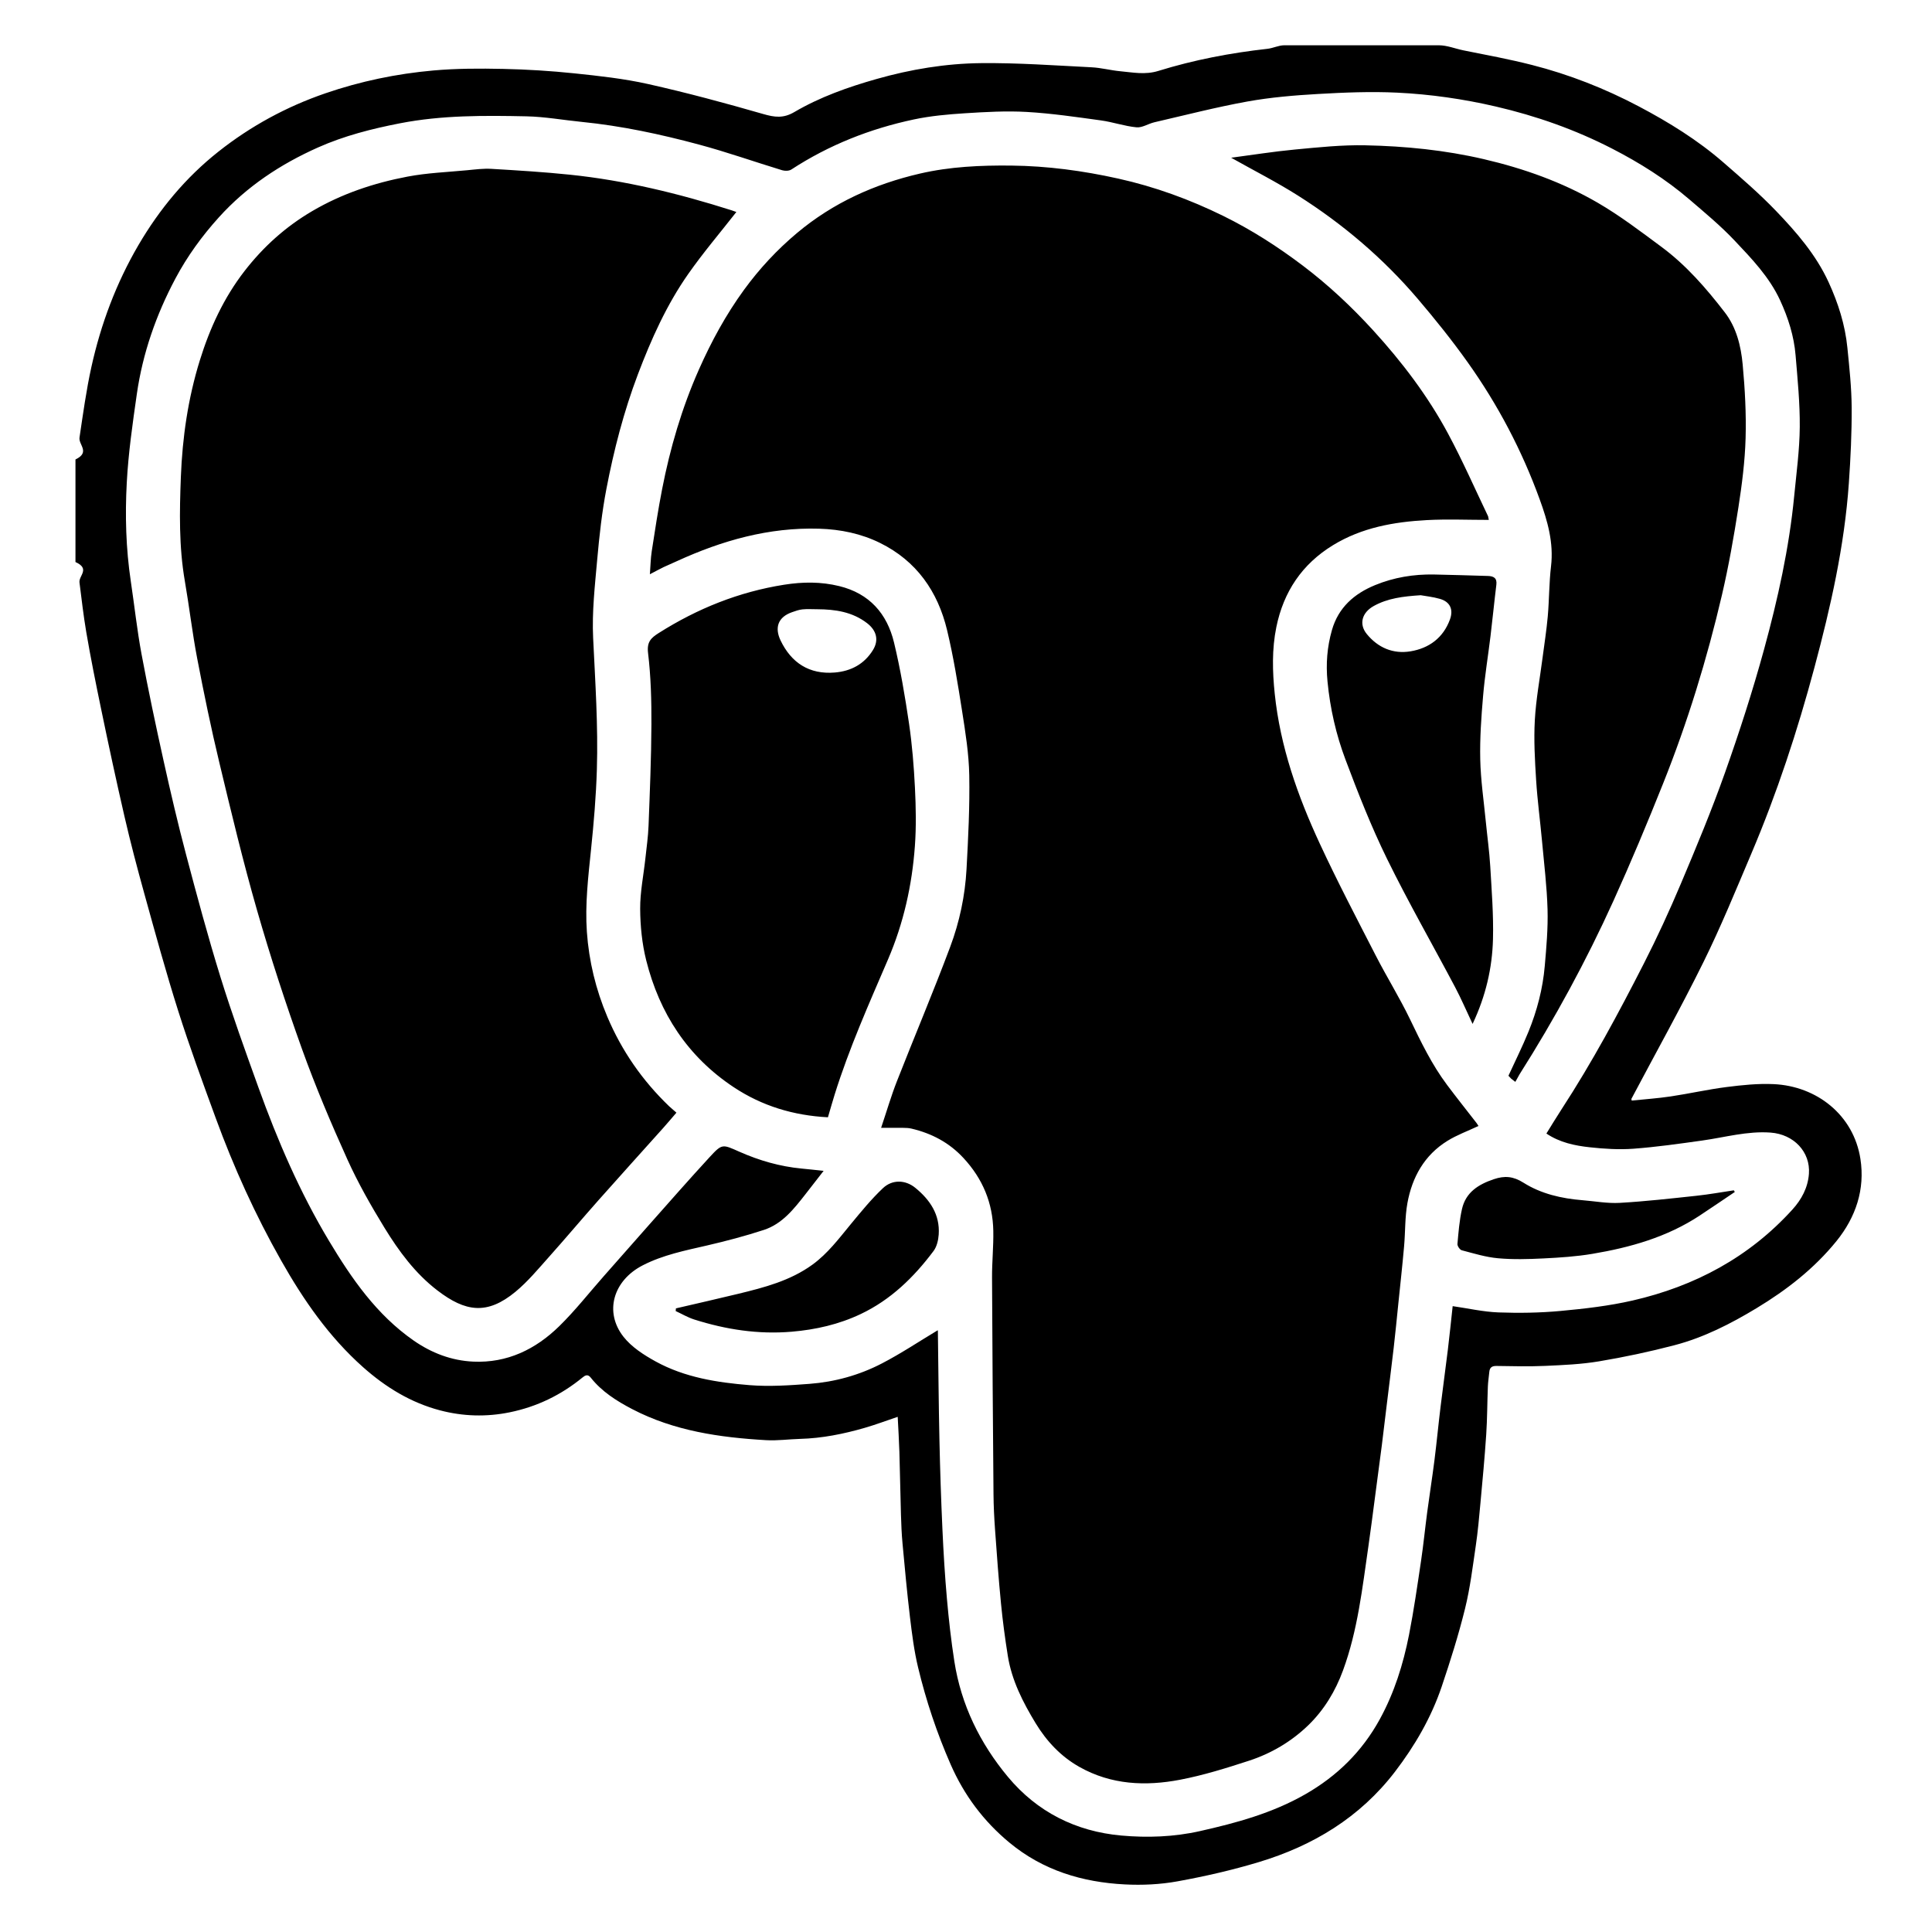
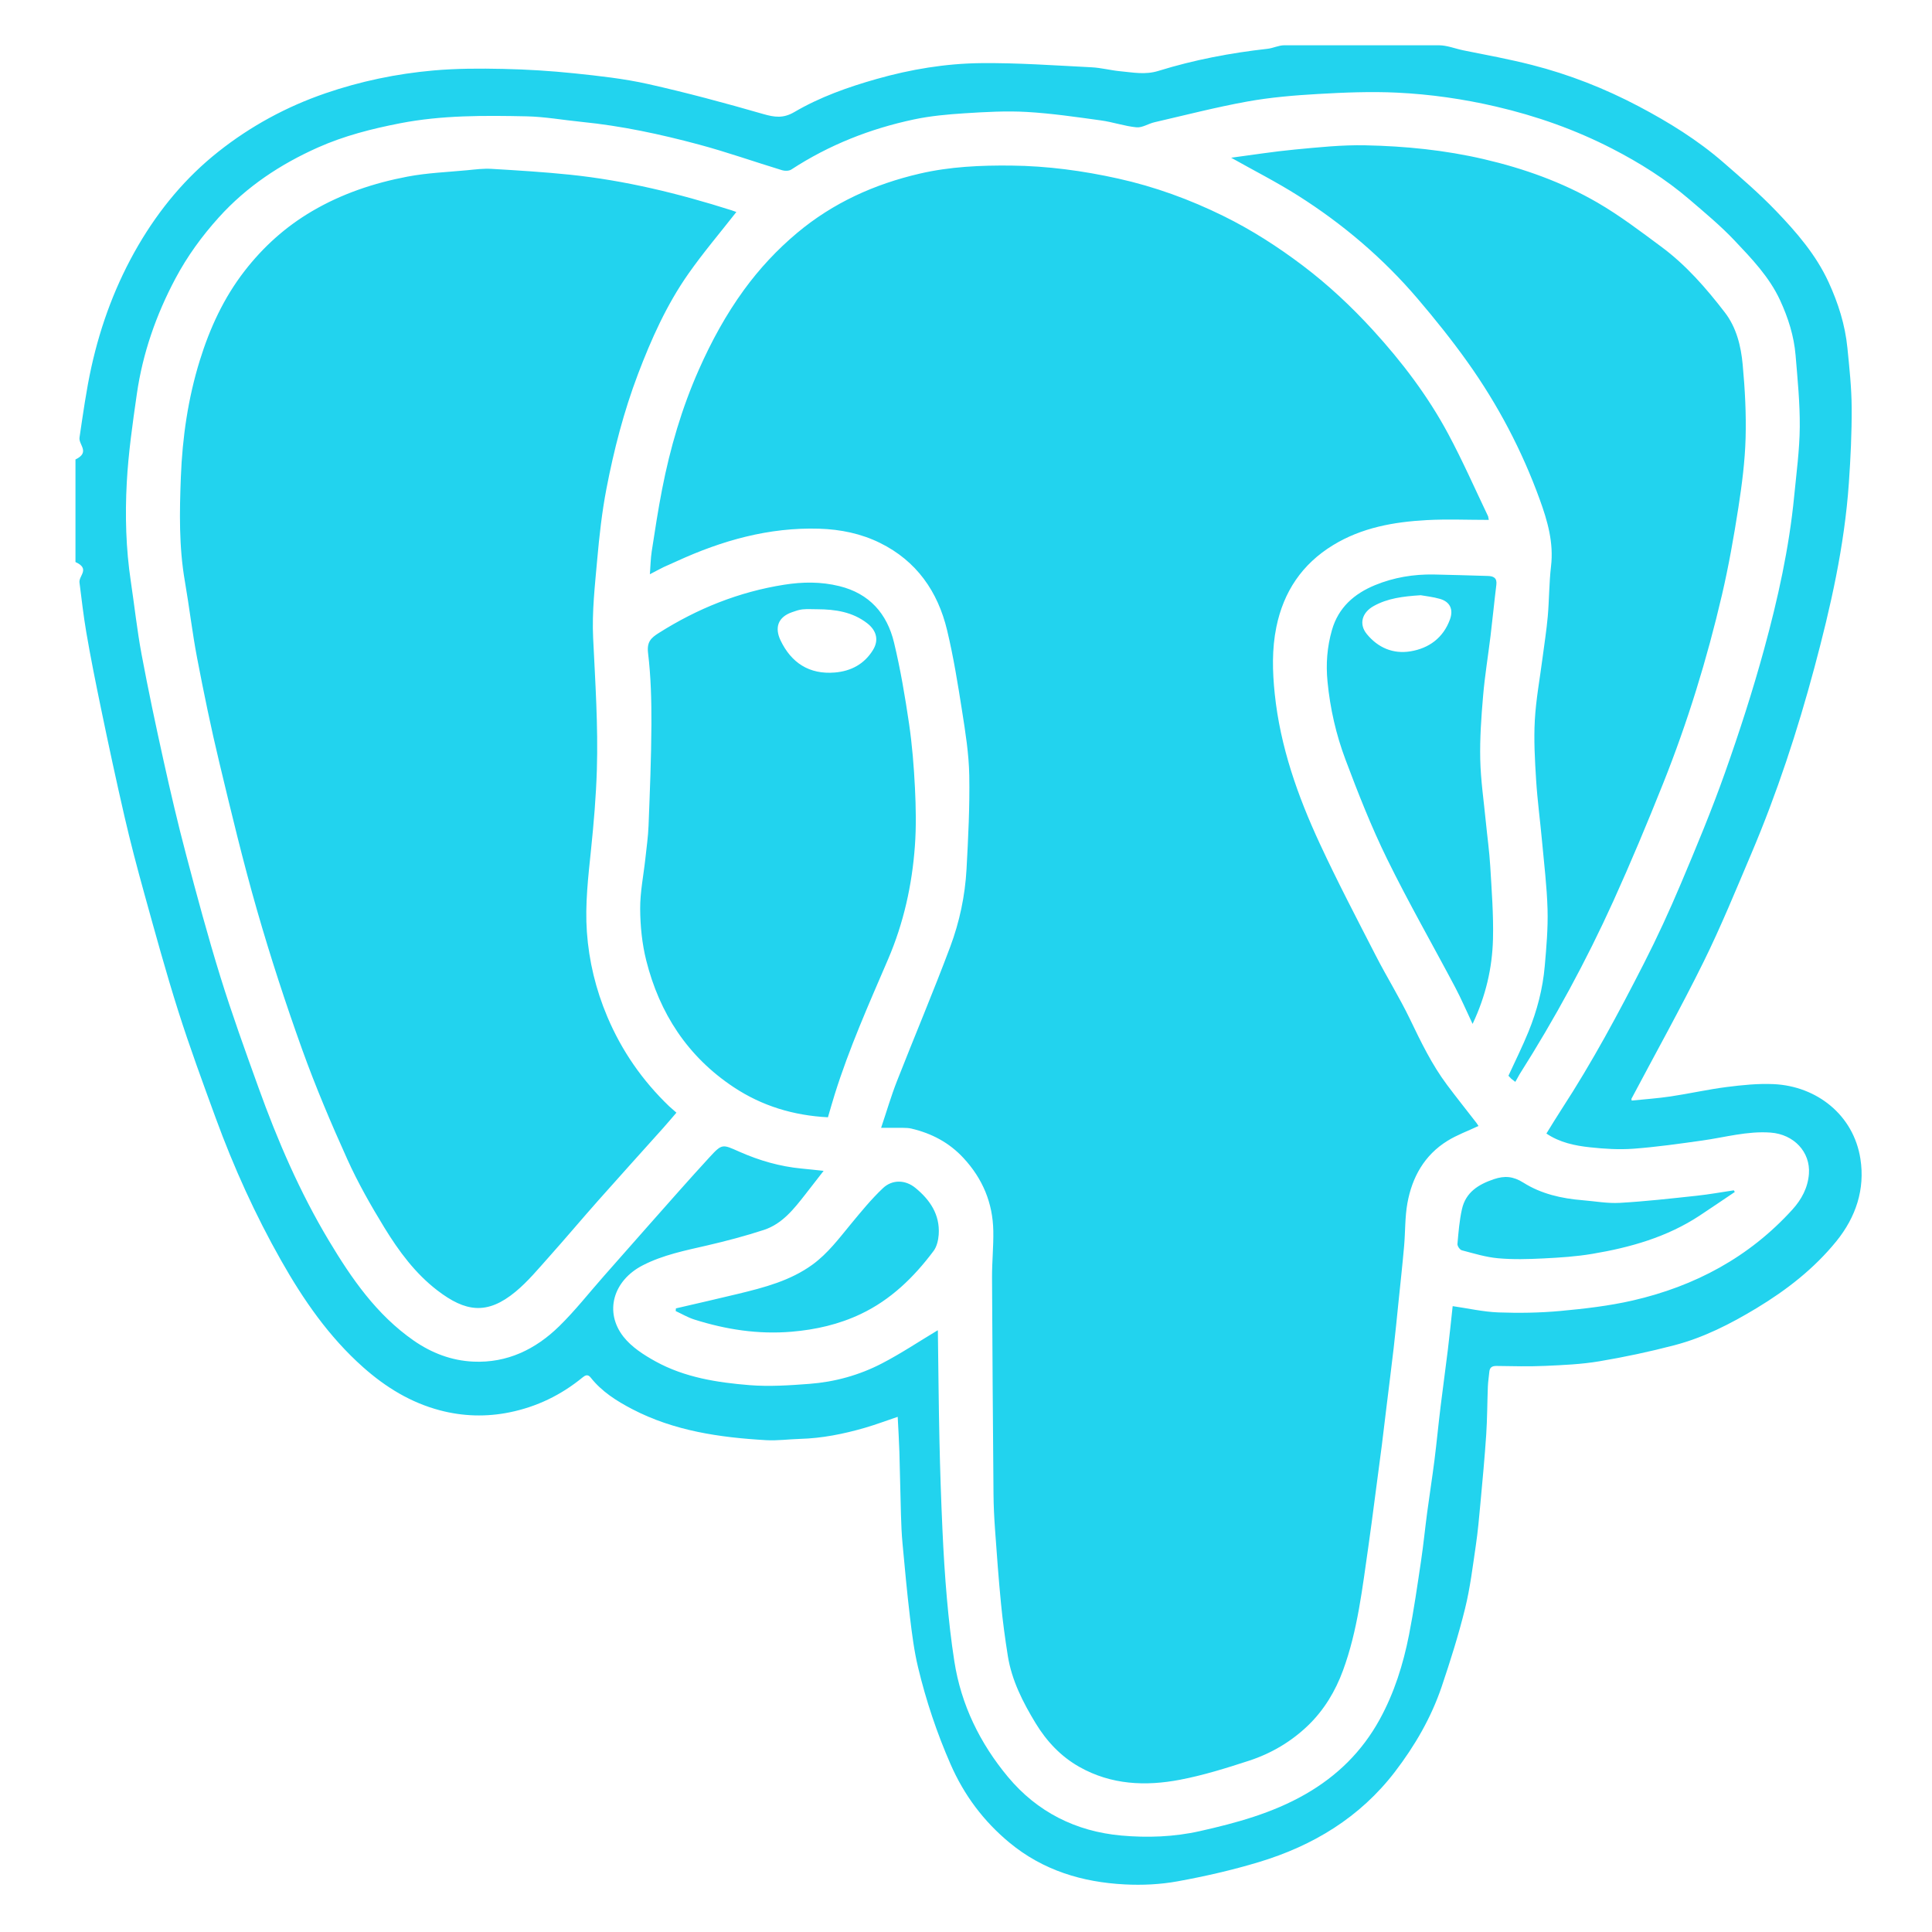
- <svg xmlns="http://www.w3.org/2000/svg" width="288" height="288">
+ <svg xmlns="http://www.w3.org/2000/svg" fill="#22D3EE" width="288" height="288">
  <svg width="288" height="288" viewBox="0 0 128 128">
-     <path fill-rule="evenodd" d="M123.258 76.784c-.45-2.918-2.901-4.829-5.752-4.958-1.032-.047-2.08.061-3.109.192-1.243.158-2.471.438-3.711.623-.857.128-1.726.187-2.582.275l-.021-.111c1.598-3.018 3.263-6.003 4.775-9.064 1.159-2.348 2.151-4.781 3.176-7.194 1.696-3.998 3.051-8.12 4.173-12.309 1.075-4.011 1.995-8.066 2.284-12.227.116-1.662.196-3.331.187-4.995-.008-1.327-.151-2.656-.284-3.979-.15-1.516-.608-2.953-1.242-4.336-.836-1.822-2.132-3.317-3.496-4.737-1.092-1.137-2.293-2.173-3.484-3.208-1.698-1.477-3.607-2.656-5.59-3.703-2.253-1.19-4.621-2.121-7.09-2.75-1.493-.381-3.02-.664-4.532-.966-.544-.11-1.089-.337-1.633-.337h-10.241c-.37 0-.737.191-1.11.233-2.452.273-4.875.735-7.228 1.464-.88.273-1.684.101-2.52.024-.641-.059-1.271-.231-1.912-.263-2.442-.122-4.887-.301-7.328-.275-2.339.024-4.654.409-6.918 1.052-1.895.538-3.749 1.195-5.447 2.191-.727.426-1.303.346-2.055.129-2.527-.729-5.072-1.414-7.639-1.989-1.6-.358-3.245-.536-4.879-.707-1.566-.163-3.144-.261-4.718-.294-1.538-.033-3.087-.032-4.618.104-2.439.217-4.832.713-7.158 1.513-2.583.888-4.951 2.175-7.086 3.865-2.167 1.715-3.905 3.809-5.303 6.2-1.473 2.523-2.483 5.224-3.111 8.061-.34 1.537-.555 3.117-.788 4.678-.073.486.732.972-.268 1.456v6.794c1 .452.208.903.266 1.356.139 1.089.262 2.187.446 3.268.291 1.711.636 3.417.988 5.117.491 2.375 1.002 4.748 1.546 7.111.396 1.72.847 3.43 1.319 5.131.721 2.598 1.431 5.201 2.246 7.77.757 2.387 1.624 4.74 2.484 7.093 1.191 3.255 2.617 6.405 4.327 9.424 1.479 2.614 3.169 5.062 5.436 7.076 1.494 1.327 3.157 2.347 5.093 2.857 1.521.4 3.067.448 4.624.129 1.805-.37 3.403-1.147 4.824-2.311.163-.134.342-.236.535.01.735.931 1.719 1.552 2.748 2.089 2.777 1.448 5.803 1.882 8.877 2.059.744.043 1.496-.064 2.246-.085 1.461-.04 2.881-.325 4.278-.729.732-.212 1.447-.481 2.192-.732.039.793.089 1.557.112 2.321l.104 4.166c.019.634.044 1.27.103 1.901.151 1.627.299 3.255.493 4.877.135 1.118.275 2.245.538 3.336.529 2.203 1.246 4.348 2.158 6.428.895 2.041 2.182 3.764 3.9 5.185 2.22 1.836 4.822 2.619 7.632 2.764 1.162.061 2.357.004 3.501-.204 1.813-.329 3.622-.743 5.387-1.275 3.591-1.084 6.695-2.956 9.014-5.981 1.32-1.724 2.404-3.589 3.1-5.648.574-1.701 1.115-3.419 1.545-5.16.34-1.372.508-2.787.715-4.188.137-.927.219-1.863.305-2.797.14-1.517.283-3.033.384-4.553.07-1.058.067-2.121.109-3.181.013-.323.065-.644.095-.966.028-.298.178-.401.482-.396 1.071.016 2.144.044 3.212-.004 1.197-.054 2.405-.105 3.583-.303 1.677-.281 3.346-.636 4.99-1.067 1.943-.508 3.725-1.418 5.44-2.455 1.998-1.207 3.819-2.623 5.297-4.447 1.285-1.591 1.894-3.43 1.584-5.438zm-3.412.982c-.066.915-.485 1.699-1.093 2.369-2.869 3.163-6.468 5.082-10.585 6.027-1.564.358-3.178.544-4.779.692-1.363.126-2.746.147-4.114.097-1.006-.038-2.004-.268-3.032-.416-.103.94-.201 1.919-.32 2.896l-.479 3.745c-.145 1.187-.258 2.378-.407 3.564-.146 1.151-.328 2.298-.481 3.449-.143 1.072-.248 2.149-.407 3.219-.245 1.64-.479 3.284-.799 4.911-.384 1.945-.973 3.829-1.934 5.583-1.172 2.141-2.834 3.772-4.949 4.98-2.18 1.246-4.563 1.894-6.979 2.436-1.71.384-3.472.447-5.204.291-3.004-.272-5.568-1.557-7.506-3.886-1.85-2.223-3.102-4.771-3.55-7.655-.214-1.371-.368-2.754-.491-4.136-.136-1.537-.229-3.079-.299-4.62-.089-1.957-.154-3.914-.197-5.871-.053-2.406-.07-4.812-.104-7.218l-.006-.092c-1.224.734-2.427 1.538-3.703 2.2-1.494.776-3.117 1.226-4.798 1.353-1.318.1-2.653.191-3.965.086-2.151-.173-4.3-.51-6.226-1.569-.781-.43-1.596-.953-2.134-1.64-1.29-1.646-.672-3.726 1.273-4.727 1.344-.693 2.811-.982 4.268-1.319 1.266-.293 2.526-.626 3.761-1.029 1.222-.4 1.993-1.391 2.754-2.363l1.206-1.551c-.503-.053-.977-.107-1.451-.151-1.439-.136-2.812-.532-4.125-1.114-1.124-.497-1.141-.551-1.965.343-1.376 1.494-2.714 3.023-4.062 4.542-.992 1.117-1.978 2.241-2.965 3.361-.978 1.108-1.894 2.279-2.947 3.31-1.564 1.531-3.449 2.452-5.698 2.348-1.443-.066-2.764-.572-3.952-1.399-2.452-1.708-4.104-4.097-5.608-6.606-1.927-3.215-3.406-6.64-4.672-10.159-.876-2.432-1.756-4.866-2.521-7.333-.831-2.681-1.56-5.396-2.277-8.11-.542-2.048-1.023-4.113-1.482-6.182-.521-2.353-1.022-4.71-1.464-7.079-.298-1.599-.471-3.221-.712-4.831-.325-2.17-.385-4.36-.267-6.539.105-1.963.387-3.921.667-5.871.388-2.698 1.277-5.244 2.556-7.648.783-1.473 1.755-2.812 2.879-4.056 1.845-2.042 4.078-3.518 6.562-4.626 1.736-.774 3.57-1.24 5.439-1.604 2.774-.54 5.573-.519 8.373-.461 1.224.025 2.443.248 3.666.369 2.633.262 5.214.816 7.762 1.5 1.857.498 3.676 1.143 5.518 1.703.185.056.456.051.607-.048 2.496-1.629 5.224-2.704 8.125-3.319 1.101-.233 2.237-.335 3.363-.407 1.369-.087 2.749-.167 4.115-.088 1.642.094 3.276.336 4.908.56.792.108 1.565.383 2.359.458.38.036.783-.242 1.185-.335 2.049-.473 4.089-1 6.156-1.374 1.539-.278 3.111-.409 4.676-.499 1.745-.1 3.503-.173 5.247-.089 2.205.106 4.394.42 6.555.923 2.677.623 5.245 1.528 7.686 2.784 1.824.938 3.558 2.026 5.119 3.364 1.023.878 2.07 1.745 2.994 2.723 1.14 1.206 2.303 2.413 3.018 3.958.538 1.165.922 2.371 1.028 3.647.132 1.586.292 3.178.277 4.766-.014 1.519-.221 3.037-.368 4.552-.334 3.454-1.085 6.833-1.997 10.167-.754 2.754-1.635 5.478-2.589 8.17-.879 2.481-1.893 4.917-2.918 7.343-.757 1.794-1.572 3.569-2.458 5.303-1.677 3.286-3.421 6.538-5.438 9.633-.348.535-.678 1.083-1.018 1.629.88.594 1.877.803 2.881.911.955.104 1.929.166 2.883.095 1.527-.113 3.049-.331 4.567-.544 1.504-.21 2.978-.638 4.522-.525 1.542.112 2.645 1.284 2.54 2.729zM97.833 74.413c-.655-.846-1.323-1.682-1.964-2.538-1.006-1.344-1.729-2.845-2.455-4.353-.688-1.429-1.532-2.782-2.257-4.195-1.265-2.465-2.553-4.922-3.718-7.435-1.465-3.157-2.62-6.426-2.984-9.923-.154-1.48-.193-2.958.106-4.424.479-2.341 1.702-4.172 3.758-5.428 1.907-1.165 4.032-1.541 6.209-1.659 1.351-.073 2.708-.013 4.11-.013l-.047-.237c-.872-1.823-1.687-3.677-2.641-5.457-1.346-2.512-3.068-4.777-4.986-6.877-1.421-1.555-2.96-2.998-4.646-4.273-1.658-1.255-3.405-2.376-5.269-3.293-2.223-1.093-4.538-1.938-6.967-2.477-2.334-.518-4.683-.835-7.077-.861-2.042-.022-4.071.07-6.06.531-3.002.695-5.748 1.931-8.137 3.933-1.334 1.118-2.498 2.373-3.517 3.77-1.196 1.643-2.161 3.417-2.986 5.277-1.132 2.552-1.909 5.208-2.44 7.938-.266 1.361-.474 2.734-.686 4.106-.074.48-.08.971-.123 1.521.369-.192.635-.34.907-.472l.885-.397c2.993-1.369 6.094-2.25 9.427-2.149 1.416.043 2.771.323 4.03.943 2.415 1.191 3.828 3.216 4.442 5.779.424 1.769.714 3.573.996 5.372.221 1.405.447 2.825.473 4.242.037 2.071-.068 4.146-.181 6.216-.096 1.764-.464 3.5-1.08 5.146-1.12 2.993-2.368 5.937-3.534 8.913-.385.983-.681 2.001-1.045 3.082.562 0 1.018-.004 1.474.002.178.003.36.008.532.049 1.34.316 2.502.923 3.455 1.954 1.271 1.372 1.938 2.973 1.972 4.826.019 1.027-.089 2.057-.084 3.084.021 4.786.057 9.572.097 14.357.007.782.046 1.565.102 2.346.117 1.635.235 3.271.395 4.902.112 1.157.268 2.312.451 3.461.259 1.628 1 3.077 1.841 4.462.724 1.191 1.665 2.203 2.905 2.901 2.107 1.186 4.376 1.285 6.663.848 1.545-.295 3.062-.769 4.562-1.258 1.479-.481 2.815-1.269 3.937-2.354 1.051-1.019 1.797-2.261 2.3-3.632.976-2.659 1.28-5.459 1.684-8.237.151-1.04.282-2.083.42-3.125.157-1.186.316-2.371.468-3.556.112-.883.214-1.768.322-2.651.154-1.268.317-2.535.464-3.804.113-.981.209-1.966.309-2.949.129-1.256.268-2.512.379-3.77.086-.955.051-1.927.22-2.864.311-1.718 1.123-3.18 2.646-4.125.637-.395 1.356-.655 2.063-.989l-.12-.186zM40.236 67.361c-.761-1.802-1.218-3.68-1.354-5.622-.128-1.825.089-3.643.276-5.46.182-1.76.333-3.528.386-5.296.088-2.906-.108-5.808-.247-8.712-.084-1.729.117-3.479.271-5.212.139-1.561.312-3.126.607-4.664.495-2.581 1.152-5.125 2.086-7.591.887-2.338 1.906-4.615 3.345-6.665.986-1.406 2.105-2.72 3.18-4.094l-.319-.113c-3.498-1.111-7.053-1.979-10.709-2.358-1.729-.179-3.464-.284-5.198-.387-.532-.032-1.072.04-1.606.091-1.322.126-2.66.176-3.961.424-2.214.421-4.338 1.129-6.305 2.282-1.766 1.035-3.249 2.373-4.491 3.978-1.372 1.772-2.295 3.776-2.958 5.913-.783 2.521-1.156 5.115-1.257 7.733-.088 2.295-.132 4.603.264 6.889.295 1.702.492 3.422.817 5.117.443 2.311.918 4.617 1.467 6.904.785 3.274 1.569 6.553 2.499 9.787.89 3.099 1.894 6.17 2.982 9.204.89 2.476 1.919 4.906 3.003 7.304.706 1.562 1.561 3.065 2.457 4.528.953 1.553 2.037 3.027 3.508 4.154 1.856 1.423 3.293 1.644 5.179.083.808-.669 1.491-1.495 2.194-2.282 1.117-1.25 2.195-2.534 3.307-3.788 1.416-1.598 2.85-3.179 4.273-4.769.301-.336.59-.682.883-1.022l-.484-.425c-1.769-1.699-3.139-3.669-4.095-5.931zM93.924 19.792c1.156 1.356 2.275 2.752 3.309 4.204 2 2.809 3.598 5.842 4.775 9.087.521 1.43.937 2.874.751 4.439-.129 1.096-.118 2.208-.215 3.31-.081.917-.226 1.829-.345 2.743-.178 1.378-.436 2.752-.513 4.136-.073 1.317.003 2.648.086 3.968.084 1.341.265 2.676.388 4.015.139 1.518.326 3.036.369 4.557.035 1.249-.076 2.506-.185 3.753-.13 1.502-.511 2.956-1.079 4.351-.399.982-.876 1.934-1.327 2.917l.181.192.275.213.277-.496c2.339-3.688 4.42-7.518 6.222-11.493 1.159-2.56 2.245-5.156 3.287-7.766 1.624-4.064 2.909-8.242 3.903-12.503.446-1.913.787-3.855 1.09-5.797.236-1.518.433-3.054.477-4.586.047-1.625-.043-3.263-.193-4.884-.112-1.224-.414-2.456-1.181-3.451-1.233-1.602-2.564-3.134-4.201-4.346-1.378-1.021-2.751-2.068-4.23-2.927-2.345-1.36-4.883-2.266-7.535-2.883-2.588-.603-5.21-.863-7.849-.918-1.556-.033-3.119.134-4.672.28-1.407.132-2.805.357-4.222.543 1.52.855 3.019 1.615 4.433 2.511 2.973 1.883 5.637 4.149 7.924 6.831zM55.299 72.514c.961-3.073 2.27-6.007 3.538-8.959 1.028-2.394 1.59-4.916 1.777-7.506.093-1.277.067-2.57.004-3.851-.071-1.423-.185-2.85-.392-4.259-.266-1.801-.569-3.603-.995-5.371-.462-1.913-1.627-3.245-3.623-3.736-1.216-.299-2.424-.287-3.653-.093-3.002.473-5.75 1.579-8.31 3.199-.515.326-.798.589-.709 1.328.188 1.565.229 3.155.222 4.735-.01 2.236-.105 4.472-.19 6.707-.028.728-.133 1.452-.211 2.177-.12 1.11-.351 2.219-.344 3.327.007 1.142.124 2.311.401 3.417.88 3.507 2.744 6.377 5.799 8.402 1.879 1.245 3.958 1.873 6.24 1.992.155-.524.293-1.019.446-1.509zm-3.586-30.087c-.402-.844-.172-1.543.76-1.867.227-.08.461-.165.697-.188.324-.032.654-.008.982-.008 1.182.006 2.319.171 3.295.923.626.482.794 1.122.389 1.779-.575.932-1.452 1.4-2.529 1.49-1.697.141-2.888-.65-3.594-2.129zM98.753 42.119c.136-1.124.245-2.251.384-3.375.056-.452-.182-.574-.561-.585-1.192-.033-2.384-.075-3.576-.097-1.344-.024-2.652.192-3.896.703-1.38.568-2.431 1.478-2.86 2.98-.32 1.12-.406 2.239-.293 3.41.172 1.785.568 3.517 1.193 5.176.834 2.221 1.707 4.441 2.75 6.569 1.413 2.881 3.012 5.67 4.513 8.507.401.757.738 1.547 1.156 2.431.875-1.853 1.302-3.708 1.351-5.622.041-1.61-.088-3.227-.182-4.838-.059-.986-.198-1.966-.294-2.95-.134-1.371-.337-2.741-.368-4.115-.031-1.397.068-2.802.188-4.197.113-1.338.334-2.665.495-3.997zm-2.689-1.082c-.443 1.223-1.39 1.913-2.618 2.116-1.145.188-2.148-.235-2.894-1.148-.531-.65-.328-1.42.468-1.859.914-.506 1.919-.634 3.104-.711.322.059.807.108 1.268.24.669.189.916.692.672 1.362zM60.642 78.697c-.655-.535-1.521-.566-2.144.021-.773.73-1.453 1.565-2.133 2.388-.785.951-1.521 1.94-2.534 2.677-1.474 1.071-3.192 1.515-4.919 1.935-1.373.334-2.752.644-4.129.965l-.017.178c.409.189.805.425 1.231.56 2.1.665 4.236.996 6.455.808 1.602-.136 3.128-.485 4.574-1.171 1.99-.943 3.521-2.437 4.823-4.175.218-.29.317-.719.343-1.093.089-1.321-.582-2.303-1.55-3.093zM112.393 79.223c-1.69.181-3.382.373-5.077.47-.818.047-1.648-.109-2.474-.176-1.385-.112-2.737-.42-3.908-1.16-.678-.427-1.241-.475-1.961-.233-1.028.346-1.867.872-2.115 1.986-.169.753-.23 1.533-.298 2.304-.013.136.157.386.287.42.793.209 1.59.456 2.401.529.996.09 2.01.061 3.013.011 1.083-.054 2.173-.124 3.24-.304 2.515-.422 4.948-1.11 7.109-2.536.779-.515 1.551-1.041 2.325-1.562l-.064-.11c-.826.123-1.648.273-2.478.361z" class="color336791 svgShape" clip-rule="evenodd" />
+     <path fill-rule="evenodd" d="M123.258 76.784c-.45-2.918-2.901-4.829-5.752-4.958-1.032-.047-2.08.061-3.109.192-1.243.158-2.471.438-3.711.623-.857.128-1.726.187-2.582.275l-.021-.111c1.598-3.018 3.263-6.003 4.775-9.064 1.159-2.348 2.151-4.781 3.176-7.194 1.696-3.998 3.051-8.12 4.173-12.309 1.075-4.011 1.995-8.066 2.284-12.227.116-1.662.196-3.331.187-4.995-.008-1.327-.151-2.656-.284-3.979-.15-1.516-.608-2.953-1.242-4.336-.836-1.822-2.132-3.317-3.496-4.737-1.092-1.137-2.293-2.173-3.484-3.208-1.698-1.477-3.607-2.656-5.59-3.703-2.253-1.19-4.621-2.121-7.09-2.75-1.493-.381-3.02-.664-4.532-.966-.544-.11-1.089-.337-1.633-.337h-10.241c-.37 0-.737.191-1.11.233-2.452.273-4.875.735-7.228 1.464-.88.273-1.684.101-2.52.024-.641-.059-1.271-.231-1.912-.263-2.442-.122-4.887-.301-7.328-.275-2.339.024-4.654.409-6.918 1.052-1.895.538-3.749 1.195-5.447 2.191-.727.426-1.303.346-2.055.129-2.527-.729-5.072-1.414-7.639-1.989-1.6-.358-3.245-.536-4.879-.707-1.566-.163-3.144-.261-4.718-.294-1.538-.033-3.087-.032-4.618.104-2.439.217-4.832.713-7.158 1.513-2.583.888-4.951 2.175-7.086 3.865-2.167 1.715-3.905 3.809-5.303 6.2-1.473 2.523-2.483 5.224-3.111 8.061-.34 1.537-.555 3.117-.788 4.678-.073.486.732.972-.268 1.456v6.794c1 .452.208.903.266 1.356.139 1.089.262 2.187.446 3.268.291 1.711.636 3.417.988 5.117.491 2.375 1.002 4.748 1.546 7.111.396 1.72.847 3.43 1.319 5.131.721 2.598 1.431 5.201 2.246 7.77.757 2.387 1.624 4.74 2.484 7.093 1.191 3.255 2.617 6.405 4.327 9.424 1.479 2.614 3.169 5.062 5.436 7.076 1.494 1.327 3.157 2.347 5.093 2.857 1.521.4 3.067.448 4.624.129 1.805-.37 3.403-1.147 4.824-2.311.163-.134.342-.236.535.01.735.931 1.719 1.552 2.748 2.089 2.777 1.448 5.803 1.882 8.877 2.059.744.043 1.496-.064 2.246-.085 1.461-.04 2.881-.325 4.278-.729.732-.212 1.447-.481 2.192-.732.039.793.089 1.557.112 2.321l.104 4.166c.019.634.044 1.27.103 1.901.151 1.627.299 3.255.493 4.877.135 1.118.275 2.245.538 3.336.529 2.203 1.246 4.348 2.158 6.428.895 2.041 2.182 3.764 3.9 5.185 2.22 1.836 4.822 2.619 7.632 2.764 1.162.061 2.357.004 3.501-.204 1.813-.329 3.622-.743 5.387-1.275 3.591-1.084 6.695-2.956 9.014-5.981 1.32-1.724 2.404-3.589 3.1-5.648.574-1.701 1.115-3.419 1.545-5.16.34-1.372.508-2.787.715-4.188.137-.927.219-1.863.305-2.797.14-1.517.283-3.033.384-4.553.07-1.058.067-2.121.109-3.181.013-.323.065-.644.095-.966.028-.298.178-.401.482-.396 1.071.016 2.144.044 3.212-.004 1.197-.054 2.405-.105 3.583-.303 1.677-.281 3.346-.636 4.99-1.067 1.943-.508 3.725-1.418 5.44-2.455 1.998-1.207 3.819-2.623 5.297-4.447 1.285-1.591 1.894-3.43 1.584-5.438zm-3.412.982c-.066.915-.485 1.699-1.093 2.369-2.869 3.163-6.468 5.082-10.585 6.027-1.564.358-3.178.544-4.779.692-1.363.126-2.746.147-4.114.097-1.006-.038-2.004-.268-3.032-.416-.103.94-.201 1.919-.32 2.896l-.479 3.745c-.145 1.187-.258 2.378-.407 3.564-.146 1.151-.328 2.298-.481 3.449-.143 1.072-.248 2.149-.407 3.219-.245 1.64-.479 3.284-.799 4.911-.384 1.945-.973 3.829-1.934 5.583-1.172 2.141-2.834 3.772-4.949 4.98-2.18 1.246-4.563 1.894-6.979 2.436-1.71.384-3.472.447-5.204.291-3.004-.272-5.568-1.557-7.506-3.886-1.85-2.223-3.102-4.771-3.55-7.655-.214-1.371-.368-2.754-.491-4.136-.136-1.537-.229-3.079-.299-4.62-.089-1.957-.154-3.914-.197-5.871-.053-2.406-.07-4.812-.104-7.218l-.006-.092c-1.224.734-2.427 1.538-3.703 2.2-1.494.776-3.117 1.226-4.798 1.353-1.318.1-2.653.191-3.965.086-2.151-.173-4.3-.51-6.226-1.569-.781-.43-1.596-.953-2.134-1.64-1.29-1.646-.672-3.726 1.273-4.727 1.344-.693 2.811-.982 4.268-1.319 1.266-.293 2.526-.626 3.761-1.029 1.222-.4 1.993-1.391 2.754-2.363l1.206-1.551c-.503-.053-.977-.107-1.451-.151-1.439-.136-2.812-.532-4.125-1.114-1.124-.497-1.141-.551-1.965.343-1.376 1.494-2.714 3.023-4.062 4.542-.992 1.117-1.978 2.241-2.965 3.361-.978 1.108-1.894 2.279-2.947 3.31-1.564 1.531-3.449 2.452-5.698 2.348-1.443-.066-2.764-.572-3.952-1.399-2.452-1.708-4.104-4.097-5.608-6.606-1.927-3.215-3.406-6.64-4.672-10.159-.876-2.432-1.756-4.866-2.521-7.333-.831-2.681-1.56-5.396-2.277-8.11-.542-2.048-1.023-4.113-1.482-6.182-.521-2.353-1.022-4.71-1.464-7.079-.298-1.599-.471-3.221-.712-4.831-.325-2.17-.385-4.36-.267-6.539.105-1.963.387-3.921.667-5.871.388-2.698 1.277-5.244 2.556-7.648.783-1.473 1.755-2.812 2.879-4.056 1.845-2.042 4.078-3.518 6.562-4.626 1.736-.774 3.57-1.24 5.439-1.604 2.774-.54 5.573-.519 8.373-.461 1.224.025 2.443.248 3.666.369 2.633.262 5.214.816 7.762 1.5 1.857.498 3.676 1.143 5.518 1.703.185.056.456.051.607-.048 2.496-1.629 5.224-2.704 8.125-3.319 1.101-.233 2.237-.335 3.363-.407 1.369-.087 2.749-.167 4.115-.088 1.642.094 3.276.336 4.908.56.792.108 1.565.383 2.359.458.38.036.783-.242 1.185-.335 2.049-.473 4.089-1 6.156-1.374 1.539-.278 3.111-.409 4.676-.499 1.745-.1 3.503-.173 5.247-.089 2.205.106 4.394.42 6.555.923 2.677.623 5.245 1.528 7.686 2.784 1.824.938 3.558 2.026 5.119 3.364 1.023.878 2.07 1.745 2.994 2.723 1.14 1.206 2.303 2.413 3.018 3.958.538 1.165.922 2.371 1.028 3.647.132 1.586.292 3.178.277 4.766-.014 1.519-.221 3.037-.368 4.552-.334 3.454-1.085 6.833-1.997 10.167-.754 2.754-1.635 5.478-2.589 8.17-.879 2.481-1.893 4.917-2.918 7.343-.757 1.794-1.572 3.569-2.458 5.303-1.677 3.286-3.421 6.538-5.438 9.633-.348.535-.678 1.083-1.018 1.629.88.594 1.877.803 2.881.911.955.104 1.929.166 2.883.095 1.527-.113 3.049-.331 4.567-.544 1.504-.21 2.978-.638 4.522-.525 1.542.112 2.645 1.284 2.54 2.729zM97.833 74.413c-.655-.846-1.323-1.682-1.964-2.538-1.006-1.344-1.729-2.845-2.455-4.353-.688-1.429-1.532-2.782-2.257-4.195-1.265-2.465-2.553-4.922-3.718-7.435-1.465-3.157-2.62-6.426-2.984-9.923-.154-1.48-.193-2.958.106-4.424.479-2.341 1.702-4.172 3.758-5.428 1.907-1.165 4.032-1.541 6.209-1.659 1.351-.073 2.708-.013 4.11-.013l-.047-.237c-.872-1.823-1.687-3.677-2.641-5.457-1.346-2.512-3.068-4.777-4.986-6.877-1.421-1.555-2.96-2.998-4.646-4.273-1.658-1.255-3.405-2.376-5.269-3.293-2.223-1.093-4.538-1.938-6.967-2.477-2.334-.518-4.683-.835-7.077-.861-2.042-.022-4.071.07-6.06.531-3.002.695-5.748 1.931-8.137 3.933-1.334 1.118-2.498 2.373-3.517 3.77-1.196 1.643-2.161 3.417-2.986 5.277-1.132 2.552-1.909 5.208-2.44 7.938-.266 1.361-.474 2.734-.686 4.106-.074.48-.08.971-.123 1.521.369-.192.635-.34.907-.472l.885-.397c2.993-1.369 6.094-2.25 9.427-2.149 1.416.043 2.771.323 4.03.943 2.415 1.191 3.828 3.216 4.442 5.779.424 1.769.714 3.573.996 5.372.221 1.405.447 2.825.473 4.242.037 2.071-.068 4.146-.181 6.216-.096 1.764-.464 3.5-1.08 5.146-1.12 2.993-2.368 5.937-3.534 8.913-.385.983-.681 2.001-1.045 3.082.562 0 1.018-.004 1.474.002.178.003.36.008.532.049 1.34.316 2.502.923 3.455 1.954 1.271 1.372 1.938 2.973 1.972 4.826.019 1.027-.089 2.057-.084 3.084.021 4.786.057 9.572.097 14.357.007.782.046 1.565.102 2.346.117 1.635.235 3.271.395 4.902.112 1.157.268 2.312.451 3.461.259 1.628 1 3.077 1.841 4.462.724 1.191 1.665 2.203 2.905 2.901 2.107 1.186 4.376 1.285 6.663.848 1.545-.295 3.062-.769 4.562-1.258 1.479-.481 2.815-1.269 3.937-2.354 1.051-1.019 1.797-2.261 2.3-3.632.976-2.659 1.28-5.459 1.684-8.237.151-1.04.282-2.083.42-3.125.157-1.186.316-2.371.468-3.556.112-.883.214-1.768.322-2.651.154-1.268.317-2.535.464-3.804.113-.981.209-1.966.309-2.949.129-1.256.268-2.512.379-3.77.086-.955.051-1.927.22-2.864.311-1.718 1.123-3.18 2.646-4.125.637-.395 1.356-.655 2.063-.989l-.12-.186zM40.236 67.361c-.761-1.802-1.218-3.68-1.354-5.622-.128-1.825.089-3.643.276-5.46.182-1.76.333-3.528.386-5.296.088-2.906-.108-5.808-.247-8.712-.084-1.729.117-3.479.271-5.212.139-1.561.312-3.126.607-4.664.495-2.581 1.152-5.125 2.086-7.591.887-2.338 1.906-4.615 3.345-6.665.986-1.406 2.105-2.72 3.18-4.094l-.319-.113c-3.498-1.111-7.053-1.979-10.709-2.358-1.729-.179-3.464-.284-5.198-.387-.532-.032-1.072.04-1.606.091-1.322.126-2.66.176-3.961.424-2.214.421-4.338 1.129-6.305 2.282-1.766 1.035-3.249 2.373-4.491 3.978-1.372 1.772-2.295 3.776-2.958 5.913-.783 2.521-1.156 5.115-1.257 7.733-.088 2.295-.132 4.603.264 6.889.295 1.702.492 3.422.817 5.117.443 2.311.918 4.617 1.467 6.904.785 3.274 1.569 6.553 2.499 9.787.89 3.099 1.894 6.17 2.982 9.204.89 2.476 1.919 4.906 3.003 7.304.706 1.562 1.561 3.065 2.457 4.528.953 1.553 2.037 3.027 3.508 4.154 1.856 1.423 3.293 1.644 5.179.083.808-.669 1.491-1.495 2.194-2.282 1.117-1.25 2.195-2.534 3.307-3.788 1.416-1.598 2.85-3.179 4.273-4.769.301-.336.59-.682.883-1.022l-.484-.425c-1.769-1.699-3.139-3.669-4.095-5.931zM93.924 19.792c1.156 1.356 2.275 2.752 3.309 4.204 2 2.809 3.598 5.842 4.775 9.087.521 1.43.937 2.874.751 4.439-.129 1.096-.118 2.208-.215 3.31-.081.917-.226 1.829-.345 2.743-.178 1.378-.436 2.752-.513 4.136-.073 1.317.003 2.648.086 3.968.084 1.341.265 2.676.388 4.015.139 1.518.326 3.036.369 4.557.035 1.249-.076 2.506-.185 3.753-.13 1.502-.511 2.956-1.079 4.351-.399.982-.876 1.934-1.327 2.917l.181.192.275.213.277-.496c2.339-3.688 4.42-7.518 6.222-11.493 1.159-2.56 2.245-5.156 3.287-7.766 1.624-4.064 2.909-8.242 3.903-12.503.446-1.913.787-3.855 1.09-5.797.236-1.518.433-3.054.477-4.586.047-1.625-.043-3.263-.193-4.884-.112-1.224-.414-2.456-1.181-3.451-1.233-1.602-2.564-3.134-4.201-4.346-1.378-1.021-2.751-2.068-4.23-2.927-2.345-1.36-4.883-2.266-7.535-2.883-2.588-.603-5.21-.863-7.849-.918-1.556-.033-3.119.134-4.672.28-1.407.132-2.805.357-4.222.543 1.52.855 3.019 1.615 4.433 2.511 2.973 1.883 5.637 4.149 7.924 6.831zM55.299 72.514c.961-3.073 2.27-6.007 3.538-8.959 1.028-2.394 1.59-4.916 1.777-7.506.093-1.277.067-2.57.004-3.851-.071-1.423-.185-2.85-.392-4.259-.266-1.801-.569-3.603-.995-5.371-.462-1.913-1.627-3.245-3.623-3.736-1.216-.299-2.424-.287-3.653-.093-3.002.473-5.75 1.579-8.31 3.199-.515.326-.798.589-.709 1.328.188 1.565.229 3.155.222 4.735-.01 2.236-.105 4.472-.19 6.707-.028.728-.133 1.452-.211 2.177-.12 1.11-.351 2.219-.344 3.327.007 1.142.124 2.311.401 3.417.88 3.507 2.744 6.377 5.799 8.402 1.879 1.245 3.958 1.873 6.24 1.992.155-.524.293-1.019.446-1.509zm-3.586-30.087c-.402-.844-.172-1.543.76-1.867.227-.08.461-.165.697-.188.324-.032.654-.008.982-.008 1.182.006 2.319.171 3.295.923.626.482.794 1.122.389 1.779-.575.932-1.452 1.4-2.529 1.49-1.697.141-2.888-.65-3.594-2.129zM98.753 42.119c.136-1.124.245-2.251.384-3.375.056-.452-.182-.574-.561-.585-1.192-.033-2.384-.075-3.576-.097-1.344-.024-2.652.192-3.896.703-1.38.568-2.431 1.478-2.86 2.98-.32 1.12-.406 2.239-.293 3.41.172 1.785.568 3.517 1.193 5.176.834 2.221 1.707 4.441 2.75 6.569 1.413 2.881 3.012 5.67 4.513 8.507.401.757.738 1.547 1.156 2.431.875-1.853 1.302-3.708 1.351-5.622.041-1.61-.088-3.227-.182-4.838-.059-.986-.198-1.966-.294-2.95-.134-1.371-.337-2.741-.368-4.115-.031-1.397.068-2.802.188-4.197.113-1.338.334-2.665.495-3.997zm-2.689-1.082c-.443 1.223-1.39 1.913-2.618 2.116-1.145.188-2.148-.235-2.894-1.148-.531-.65-.328-1.42.468-1.859.914-.506 1.919-.634 3.104-.711.322.059.807.108 1.268.24.669.189.916.692.672 1.362zM60.642 78.697c-.655-.535-1.521-.566-2.144.021-.773.73-1.453 1.565-2.133 2.388-.785.951-1.521 1.94-2.534 2.677-1.474 1.071-3.192 1.515-4.919 1.935-1.373.334-2.752.644-4.129.965l-.017.178c.409.189.805.425 1.231.56 2.1.665 4.236.996 6.455.808 1.602-.136 3.128-.485 4.574-1.171 1.99-.943 3.521-2.437 4.823-4.175.218-.29.317-.719.343-1.093.089-1.321-.582-2.303-1.55-3.093zM112.393 79.223c-1.69.181-3.382.373-5.077.47-.818.047-1.648-.109-2.474-.176-1.385-.112-2.737-.42-3.908-1.16-.678-.427-1.241-.475-1.961-.233-1.028.346-1.867.872-2.115 1.986-.169.753-.23 1.533-.298 2.304-.013.136.157.386.287.42.793.209 1.59.456 2.401.529.996.09 2.01.061 3.013.011 1.083-.054 2.173-.124 3.24-.304 2.515-.422 4.948-1.11 7.109-2.536.779-.515 1.551-1.041 2.325-1.562l-.064-.11c-.826.123-1.648.273-2.478.361z" class="color22D3EE svgShape" clip-rule="evenodd" />
  </svg>
</svg>
